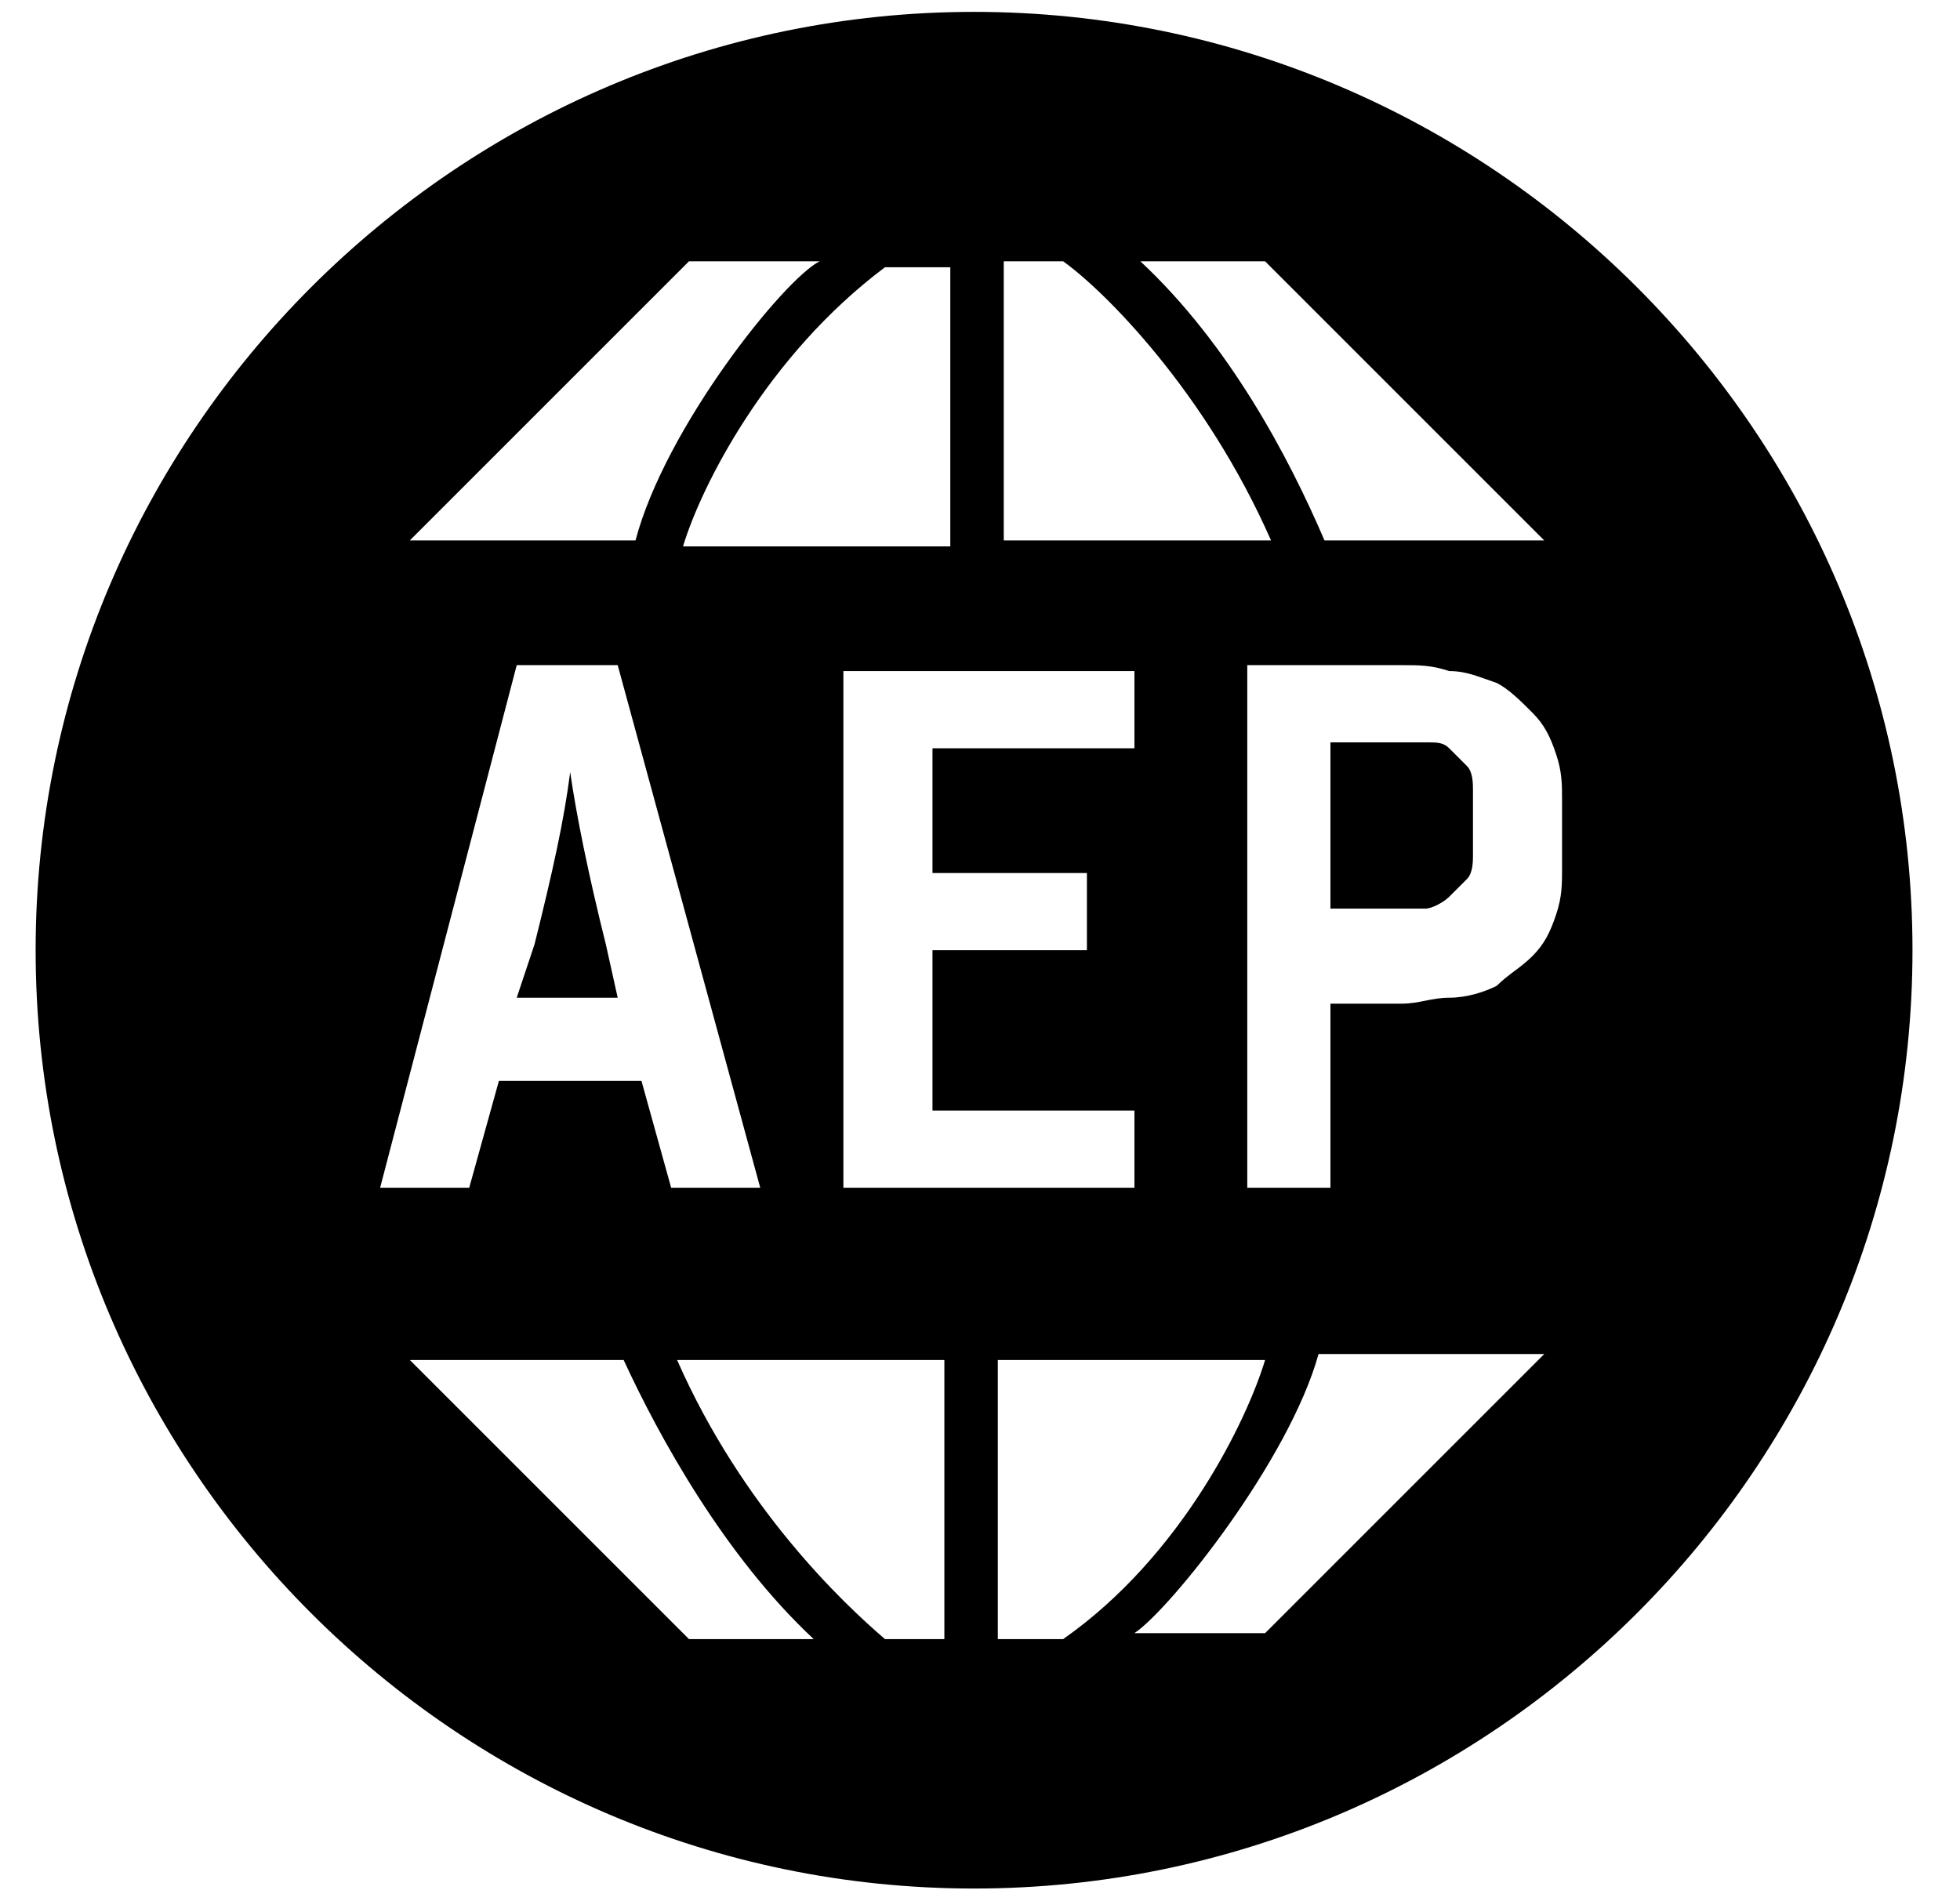
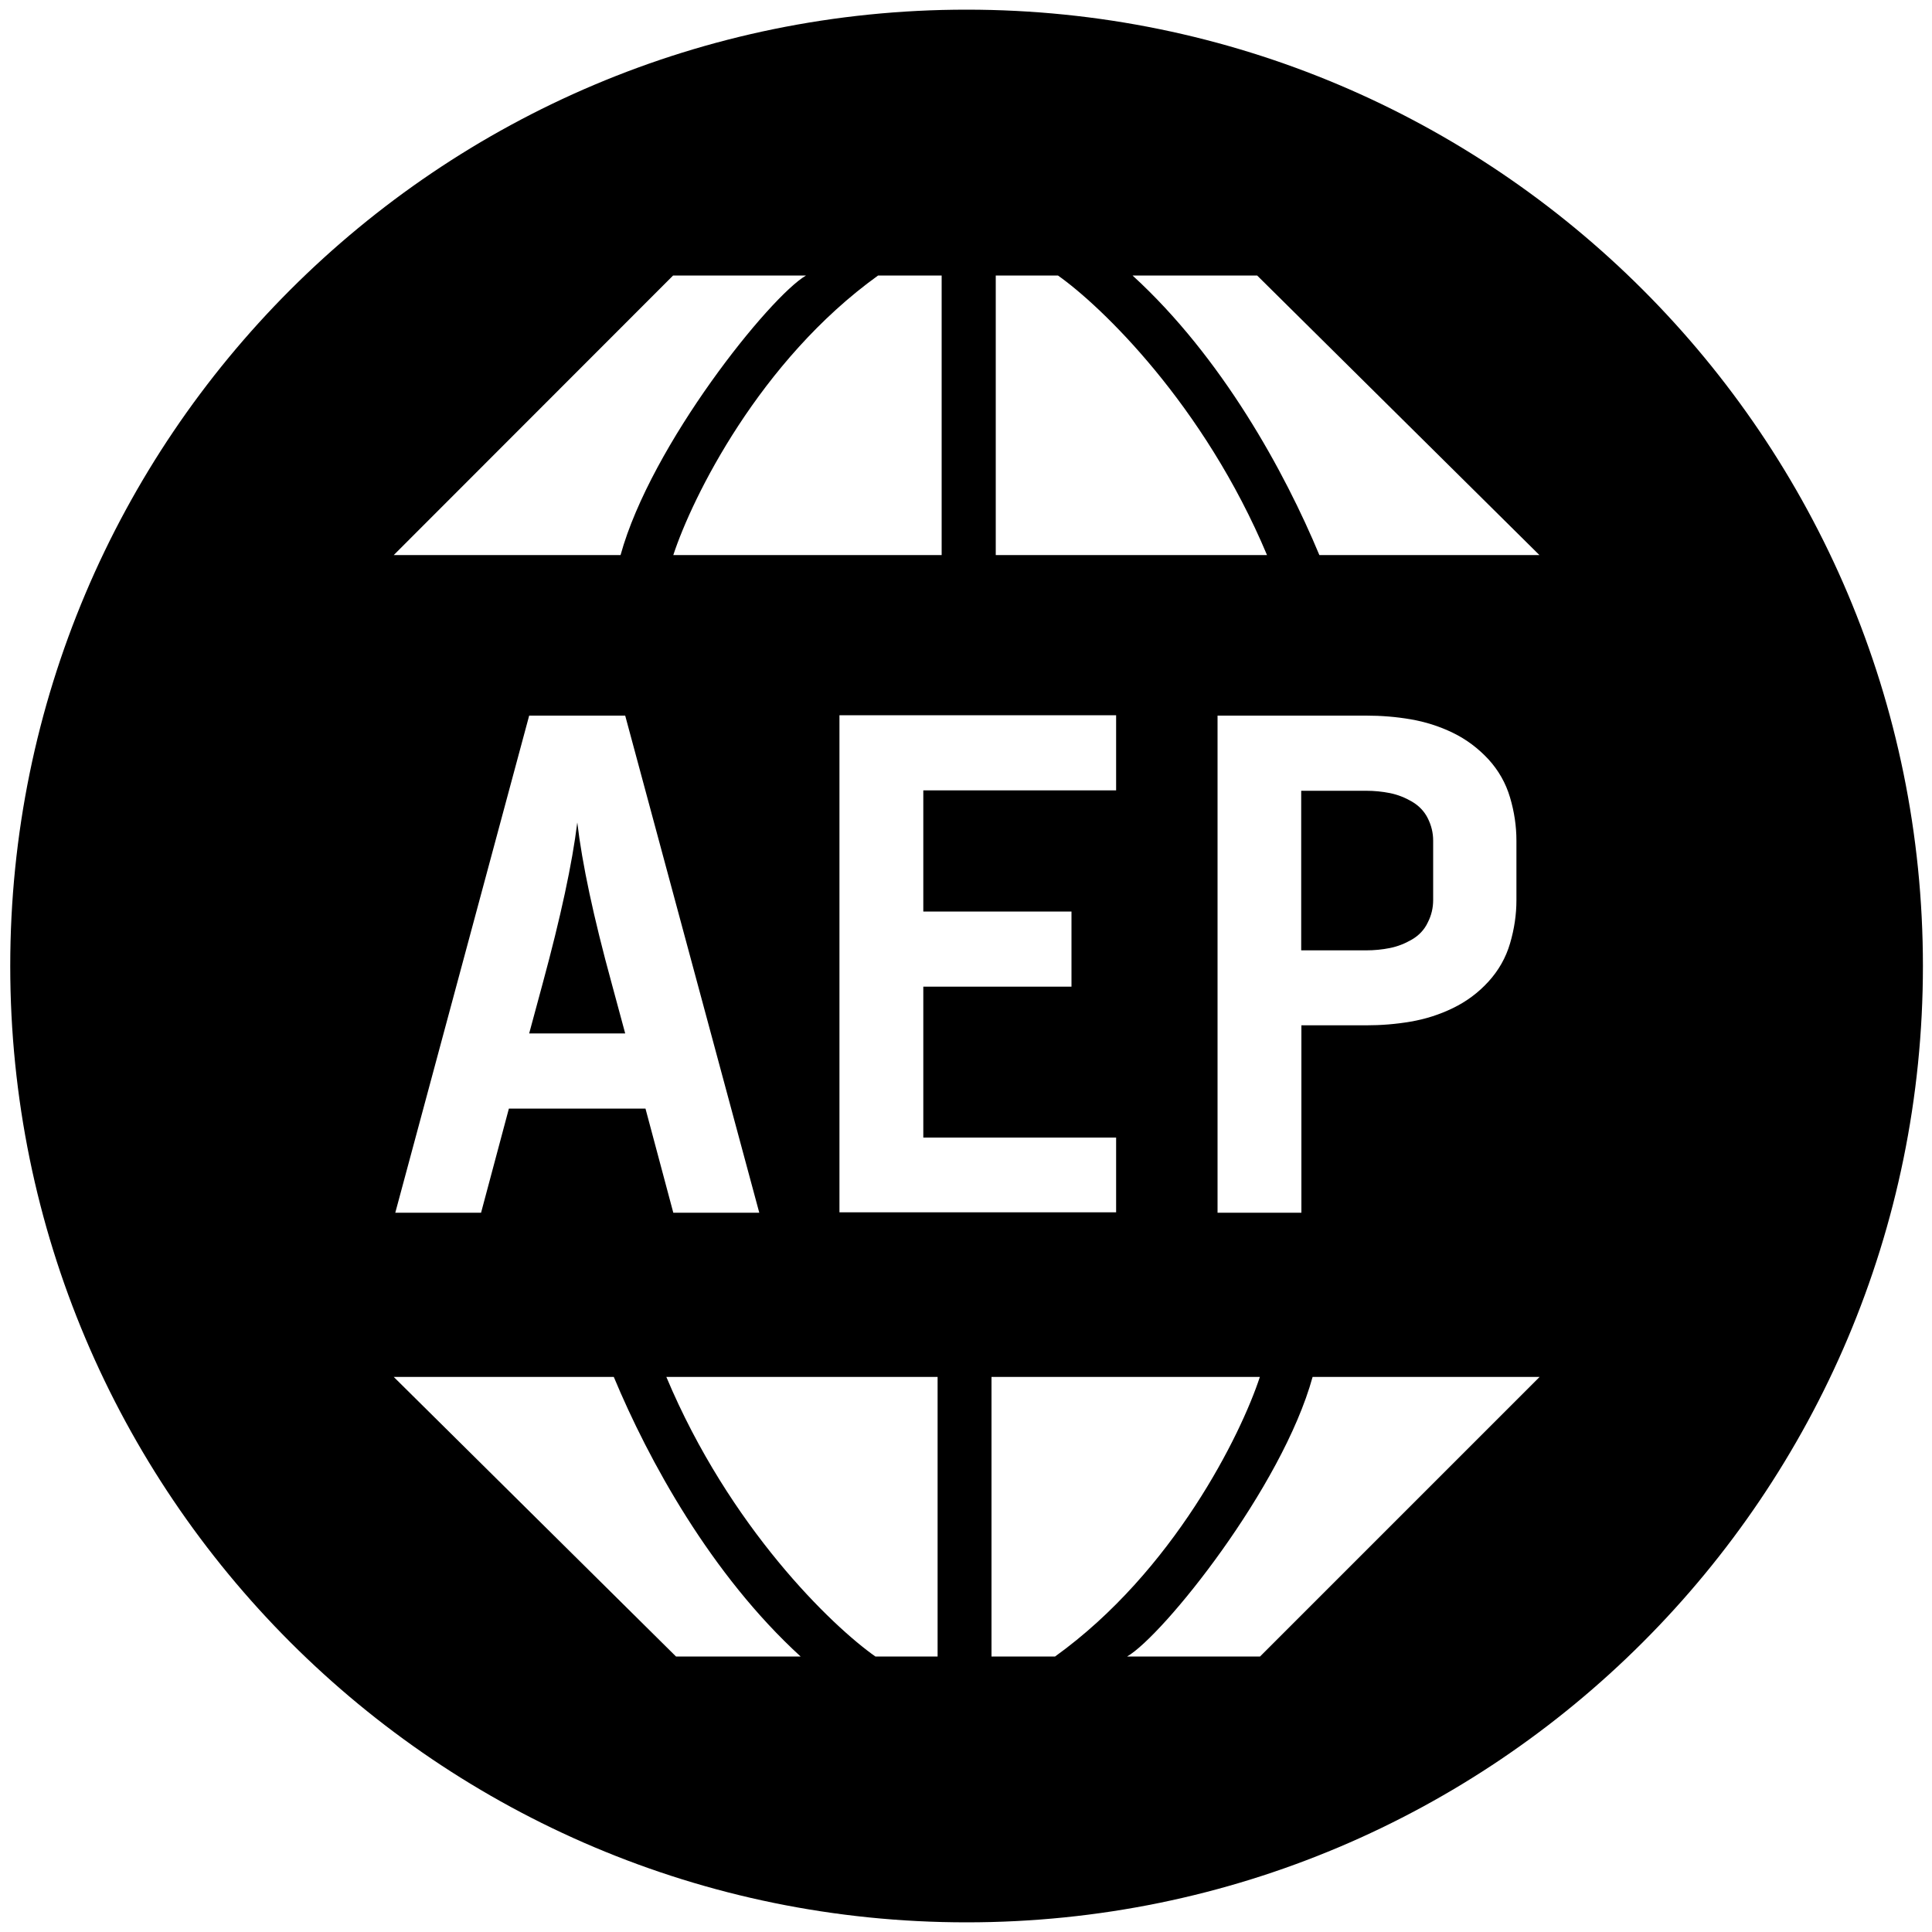
- <svg xmlns="http://www.w3.org/2000/svg" viewBox="0 0 33 32">
-   <path d="M16.4 31.8c8.7 0 15.8-7.1 15.8-15.8C32.2 7.3 25.1.2 16.4.2 7.7.2.6 7.3.6 16c0 8.7 7.1 15.8 15.8 15.8zM6.9 9.1l4.7-4.7h2.2c-.6.3-2.6 2.8-3.1 4.7H6.9zM16 4.5v4.7h-4.5c.3-1 1.4-3.2 3.4-4.7H16zm.9 4.6h4.5c-1.1-2.5-2.8-4.2-3.5-4.7h-1v4.7zm9.1 0h-3.7c-.6-1.4-1.6-3.3-3.1-4.7h2.1L26 9.1zM10.5 22.9H6.9l4.7 4.7h2.1c-1.5-1.4-2.6-3.4-3.2-4.7zm.9 0h4.5v4.7h-1c-.7-.6-2.4-2.2-3.5-4.7zm5.4 0v4.7h1.1c2-1.4 3.1-3.7 3.4-4.7h-4.5zm4.5 4.6l4.7-4.7h-3.8c-.5 1.8-2.5 4.3-3.1 4.7h2.2zM6.4 20h1.5l.5-1.8h2.4l.5 1.8h1.5l-2.4-8.8H8.7L6.4 20zm2.3-3.2l.3-.9c.3-1.2.5-2.1.6-2.9.1.7.3 1.7.6 2.9l.2.9H8.7zm5.5 3.2h4.9v-1.3h-3.4V16h2.6v-1.3h-2.6v-2.1h3.4v-1.3h-4.9V20zm8.2 0H21v-8.8h2.6c.3 0 .5 0 .8.1.3 0 .5.1.8.2.2.1.4.3.6.5.2.2.3.4.4.7.1.3.1.5.1.8v1.1c0 .3 0 .5-.1.8-.1.3-.2.5-.4.7-.2.2-.4.3-.6.5-.2.1-.5.2-.8.2-.3 0-.5.1-.8.1h-1.2V20zm0-7.5v2.8H24c.1 0 .3-.1.4-.2l.3-.3c.1-.1.1-.3.1-.4v-1.1c0-.1 0-.3-.1-.4l-.3-.3c-.1-.1-.2-.1-.4-.1h-1.6z" fill-rule="evenodd" clip-rule="evenodd" />
+ <svg xmlns="http://www.w3.org/2000/svg" version="1.1" id="Layer_1" x="0px" y="0px" viewBox="0 0 1000 1000" style="enable-background:new 0 0 1000 1000;" xml:space="preserve">
+   <path d="M316.6,509l7,25.9h-49.7l7-25.9c9.3-34.3,15.3-62.1,17.9-83.3C301.3,447,307.2,474.7,316.6,509z M995.3,500  c0,273.4-221.6,495-495,495S5.3,773.4,5.3,500S226.9,5,500.3,5S995.3,226.6,995.3,500z M586.2,142.6  c46.4,42.4,78.8,101.7,96.7,144.7h113.9L650.7,142.6H586.2z M781.6,412.8c-2.2-7.5-6-14.1-11.2-19.8c-5.3-5.7-11.4-10.3-18.4-13.7  c-7-3.4-14.3-5.7-21.9-7c-7.6-1.3-15.2-1.9-22.9-1.9h-77v257.3h43.4v-97h33.6c7.7,0,15.3-0.6,22.9-1.9c7.6-1.3,14.9-3.6,21.9-7  c7-3.4,13.1-7.9,18.4-13.7c5.2-5.7,9-12.3,11.2-19.8c2.2-7.5,3.3-14.9,3.3-22.4v-30.8C784.9,427.7,783.8,420.2,781.6,412.8z   M515.4,287.3h140.4c-32.7-77.9-85.8-128.9-108.2-144.7h-32.2V287.3z M348.5,287.3h138.9V142.6h-32.9  C393.2,186.7,358.3,257.4,348.5,287.3z M323.6,370.4h-49.7l-69.3,257.3H249l14.4-53.9h70.7l14.4,53.9h44.5L323.6,370.4z   M203.8,287.3h117.4c15.8-57.3,77.4-133.9,96-144.7h-68.8L203.8,287.3z M414.4,857.4C368,815,335.6,755.7,317.7,712.7H203.8  l146.1,144.7H414.4z M485.3,712.7H344.9c32.7,77.9,85.7,128.9,108.2,144.7h32.2V712.7z M577.7,627.7v-38.9h-99.8v-78.1h76.7v-38.9  h-76.7v-62.7h99.8v-38.9H434.5v257.3H577.7z M652.1,712.7H513.2v144.7h32.9C607.4,813.3,642.3,742.6,652.1,712.7z M796.9,712.7  H679.4c-15.8,57.3-77.4,133.9-96,144.7h68.8L796.9,712.7z M730.8,414.9c-3.6-2.1-7.4-3.6-11.4-4.4c-4-0.8-8.1-1.2-12.3-1.2h-33.6  v82.6h33.6c4.2,0,8.3-0.4,12.3-1.2c4-0.8,7.8-2.3,11.4-4.4c3.6-2.1,6.4-5,8.2-8.8c1.9-3.7,2.8-7.6,2.8-11.6v-30.8  c0-4-0.9-7.8-2.8-11.6C737.2,419.9,734.4,417,730.8,414.9z" />
</svg>
